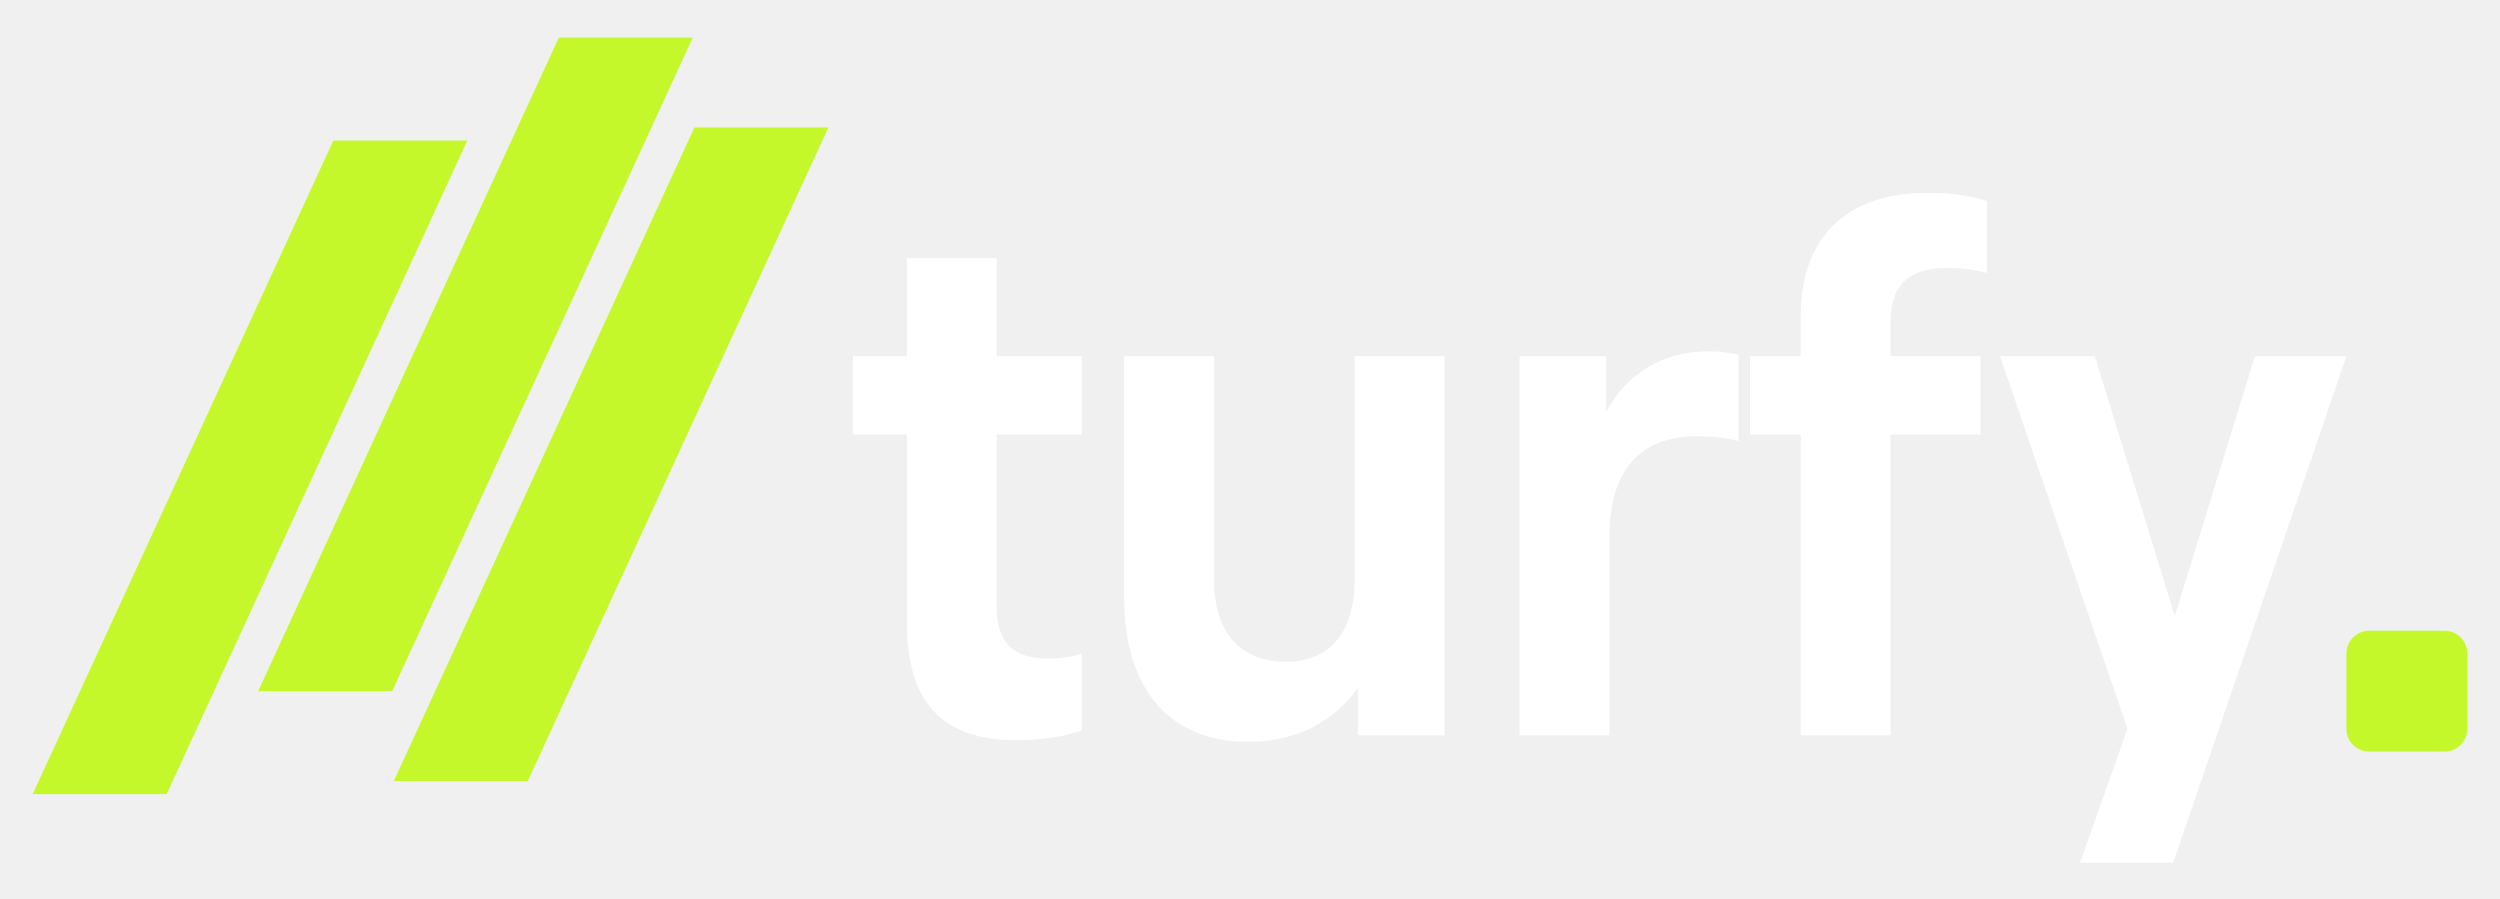
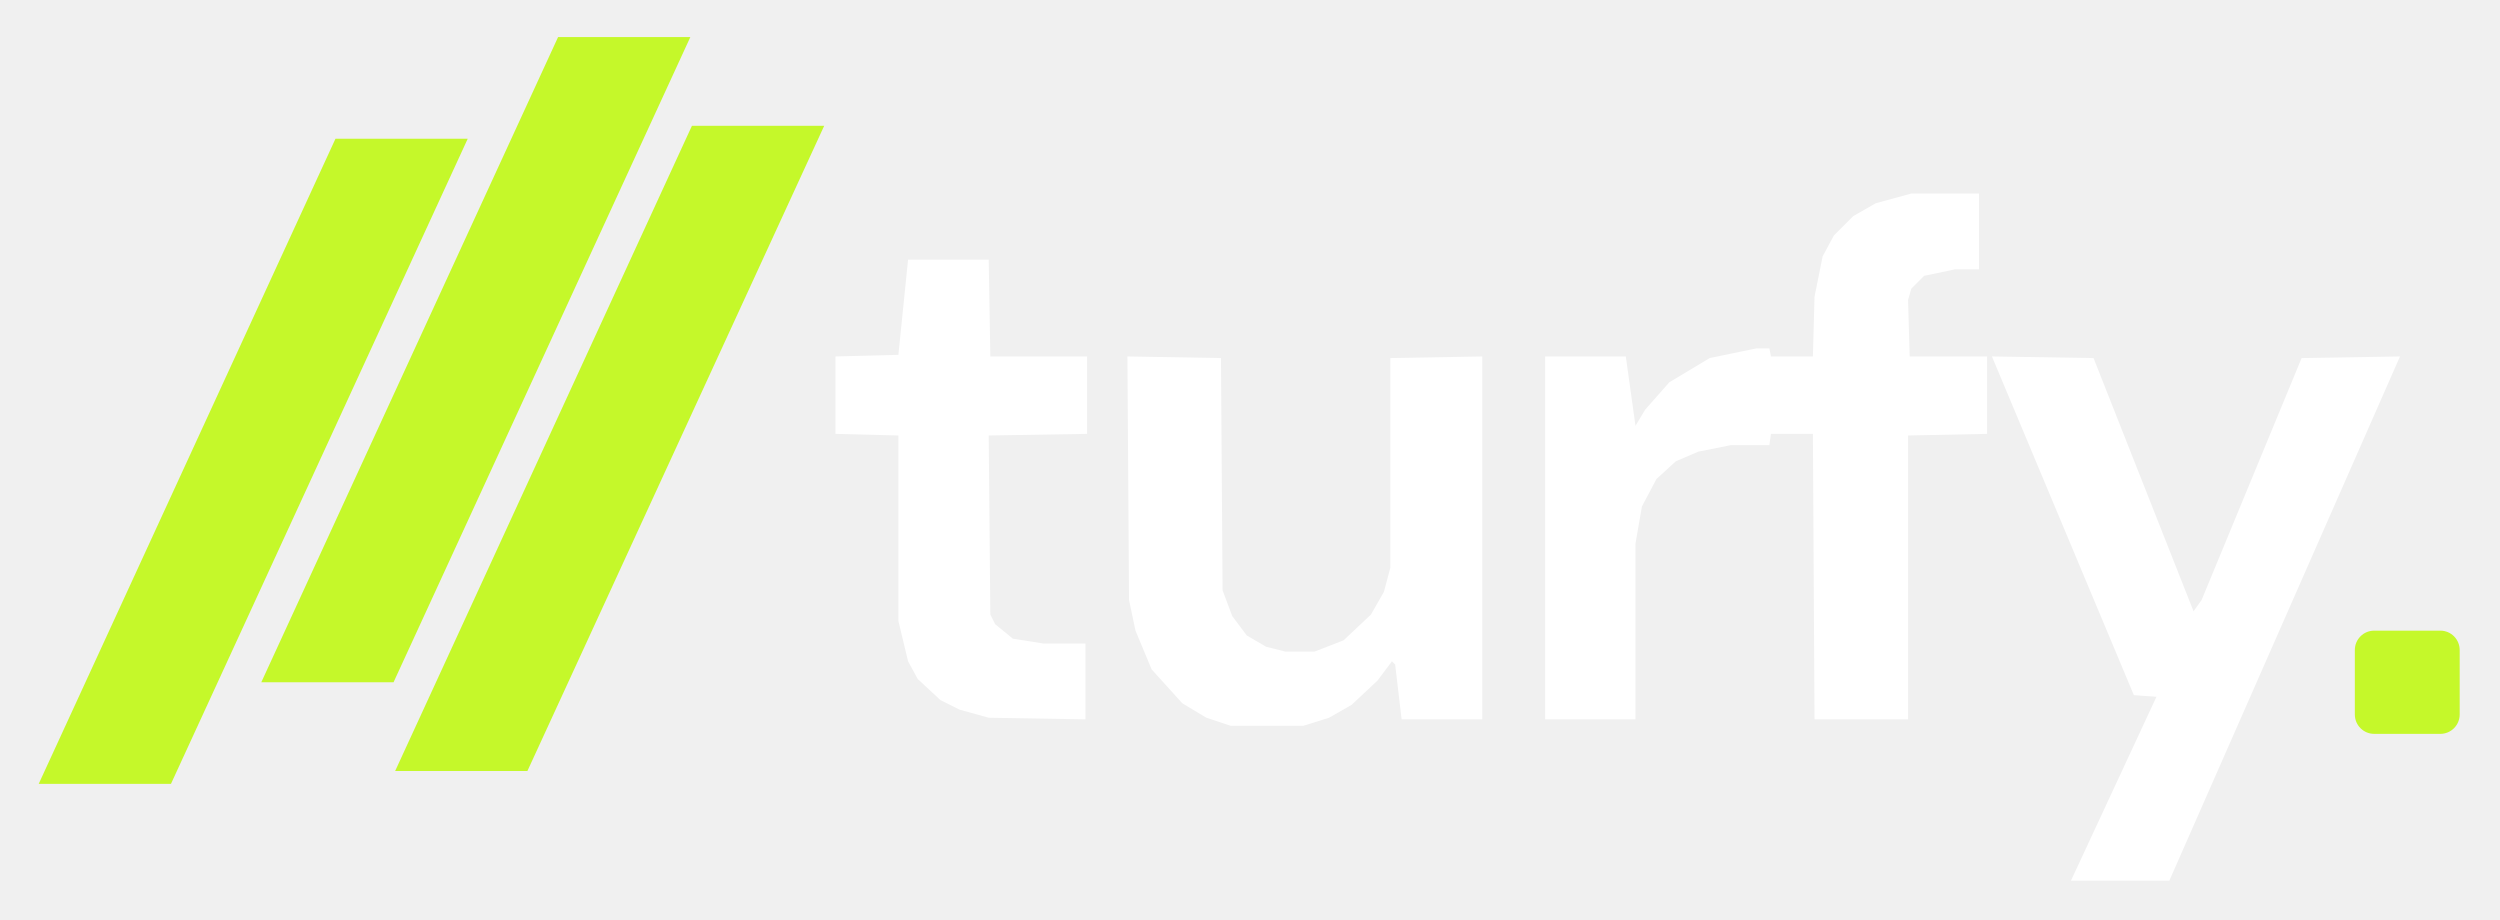
- <svg xmlns="http://www.w3.org/2000/svg" viewBox="18 68 153 55" fill="none" width="153" height="55">
-   <path fill="#C5F82A" d="M38.4,76.6 L46.6,76.6 L28.2,116.6 L20.0,116.6 Z" />
-   <path fill="#C5F82A" d="M52.2,70.3 L60.4,70.3 L42.0,110.3 L33.8,110.3 Z" />
-   <path fill="#C5F82A" d="M60.5,75.8 L68.7,75.8 L50.3,115.8 L42.1,115.8 Z" />
-   <path fill="#FFFFFF" d="M73.5,83.8 L79.0,83.8 L79.0,89.8 L84.2,89.8 L84.2,94.6 L79.0,94.6 L79.0,105.2 C79.0,107.4 80.1,108.3 82.1,108.3 C82.9,108.3 83.6,108.2 84.2,108.0 L84.2,112.7 C83.1,113.1 81.7,113.3 80.2,113.3 C75.6,113.3 73.5,110.9 73.5,106.1 L73.5,94.6 L70.2,94.6 L70.2,89.8 L73.5,89.8 Z" />
-   <path fill="#FFFFFF" d="M106.4,89.8 L106.4,113.0 L101.1,113.0 L101.1,110.1 C99.7,112.1 97.4,113.4 94.4,113.4 C89.6,113.4 86.8,110.2 86.8,104.6 L86.8,89.8 L92.3,89.8 L92.3,103.5 C92.3,106.8 94.0,108.5 96.7,108.5 C99.4,108.5 100.9,106.7 100.9,103.5 L100.9,89.8 Z" />
-   <path fill="#FFFFFF" d="M111.0,89.8 L116.3,89.8 L116.3,93.2 C117.6,90.8 119.8,89.5 122.6,89.5 C123.3,89.5 123.9,89.6 124.4,89.7 L124.4,95.0 C123.7,94.8 122.8,94.7 121.8,94.7 C118.4,94.7 116.5,96.8 116.5,100.8 L116.5,113.0 L111.0,113.0 Z" />
-   <path fill="#FFFFFF" d="M128.2,89.8 L128.2,87.4 C128.2,82.5 131.0,79.8 136.0,79.8 C137.4,79.8 138.7,80.0 139.6,80.3 L139.6,84.7 C138.9,84.5 138.0,84.4 137.1,84.4 C134.8,84.4 133.7,85.5 133.7,87.7 L133.7,89.8 L139.2,89.8 L139.2,94.6 L133.7,94.6 L133.7,113.0 L128.2,113.0 L128.2,94.6 L125.1,94.6 L125.1,89.8 Z" />
-   <path fill="#FFFFFF" d="M140.4,89.8 L146.2,89.8 L151.1,105.7 L156.0,89.8 L161.6,89.8 L151.0,120.8 L145.3,120.8 L148.2,112.6 Z" />
-   <rect x="161.6" y="106.6" width="7.4" height="7.4" rx="1.4" fill="#C5F82A" />
+ <svg xmlns="http://www.w3.org/2000/svg" viewBox="24 68 155 57" fill="none" width="155" height="57">
+   <path fill="#C5F82A" d="M44.8,76.6 L53.0,76.6 L34.6,116.6 L26.4,116.6 Z" />
+   <path fill="#C5F82A" d="M58.6,70.3 L66.8,70.3 L48.4,110.3 L40.2,110.3 Z" />
+   <path fill="#C5F82A" d="M66.9,75.8 L75.1,75.8 L56.7,115.8 L48.5,115.8 Z" />
+   <path fill="#FFFFFF" d="M75.8,94.9 L75.8,90.1 L79.7,90.0 L80.3,84.1 L85.3,84.1 L85.4,90.1 L91.4,90.1 L91.4,94.9 L85.3,95.0 L85.4,106.1 L85.7,106.7 L86.8,107.6 L88.7,107.9 L91.3,107.9 L91.3,112.6 L85.3,112.5 L83.5,112.0 L82.3,111.4 L80.9,110.1 L80.3,109.0 L79.7,106.5 L79.7,95.0 Z" />
+   <path fill="#FFFFFF" d="M97.3,111.6 L95.4,109.5 L94.4,107.1 L94.0,105.2 L93.9,90.1 L99.7,90.2 L99.8,104.6 L100.4,106.2 L101.3,107.4 L102.5,108.1 L103.7,108.4 L105.5,108.4 L107.3,107.7 L109.0,106.1 L109.8,104.7 L110.2,103.2 L110.2,90.2 L115.9,90.1 L115.9,112.6 L110.9,112.6 L110.5,109.2 L110.3,109.0 L109.4,110.2 L107.8,111.7 L106.4,112.5 L104.8,113.0 L100.3,113.0 L98.8,112.5 Z" />
+   <path fill="#FFFFFF" d="M119.8,112.6 L119.8,90.1 L124.8,90.1 L125.4,94.4 L126.0,93.4 L127.5,91.7 L130.0,90.2 L132.9,89.6 L133.7,89.6 L133.8,90.1 L136.4,90.1 L136.5,86.4 L137.0,83.9 L137.7,82.6 L138.9,81.4 L140.3,80.6 L142.5,80.0 L146.7,80.0 L146.7,84.7 L145.2,84.7 L143.3,85.1 L142.5,85.9 L142.3,86.6 L142.4,90.1 L147.2,90.1 L147.2,94.9 L142.3,95.0 L142.3,112.6 L136.5,112.6 L136.4,94.9 L133.8,94.9 L133.7,95.6 L131.3,95.6 L129.3,96.0 L127.9,96.6 L126.7,97.7 L125.8,99.4 L125.4,101.7 L125.4,112.6 Z" />
+   <path fill="#FFFFFF" d="M156.3,111.1 L147.5,90.1 L153.8,90.2 L160.0,105.9 L160.5,105.2 L166.7,90.2 L172.8,90.1 L158.5,122.6 L152.4,122.6 L157.7,111.2 Z" />
+   <rect x="170.0" y="107.1" width="6.5" height="6.4" rx="1.2" fill="#C5F82A" />
</svg>
